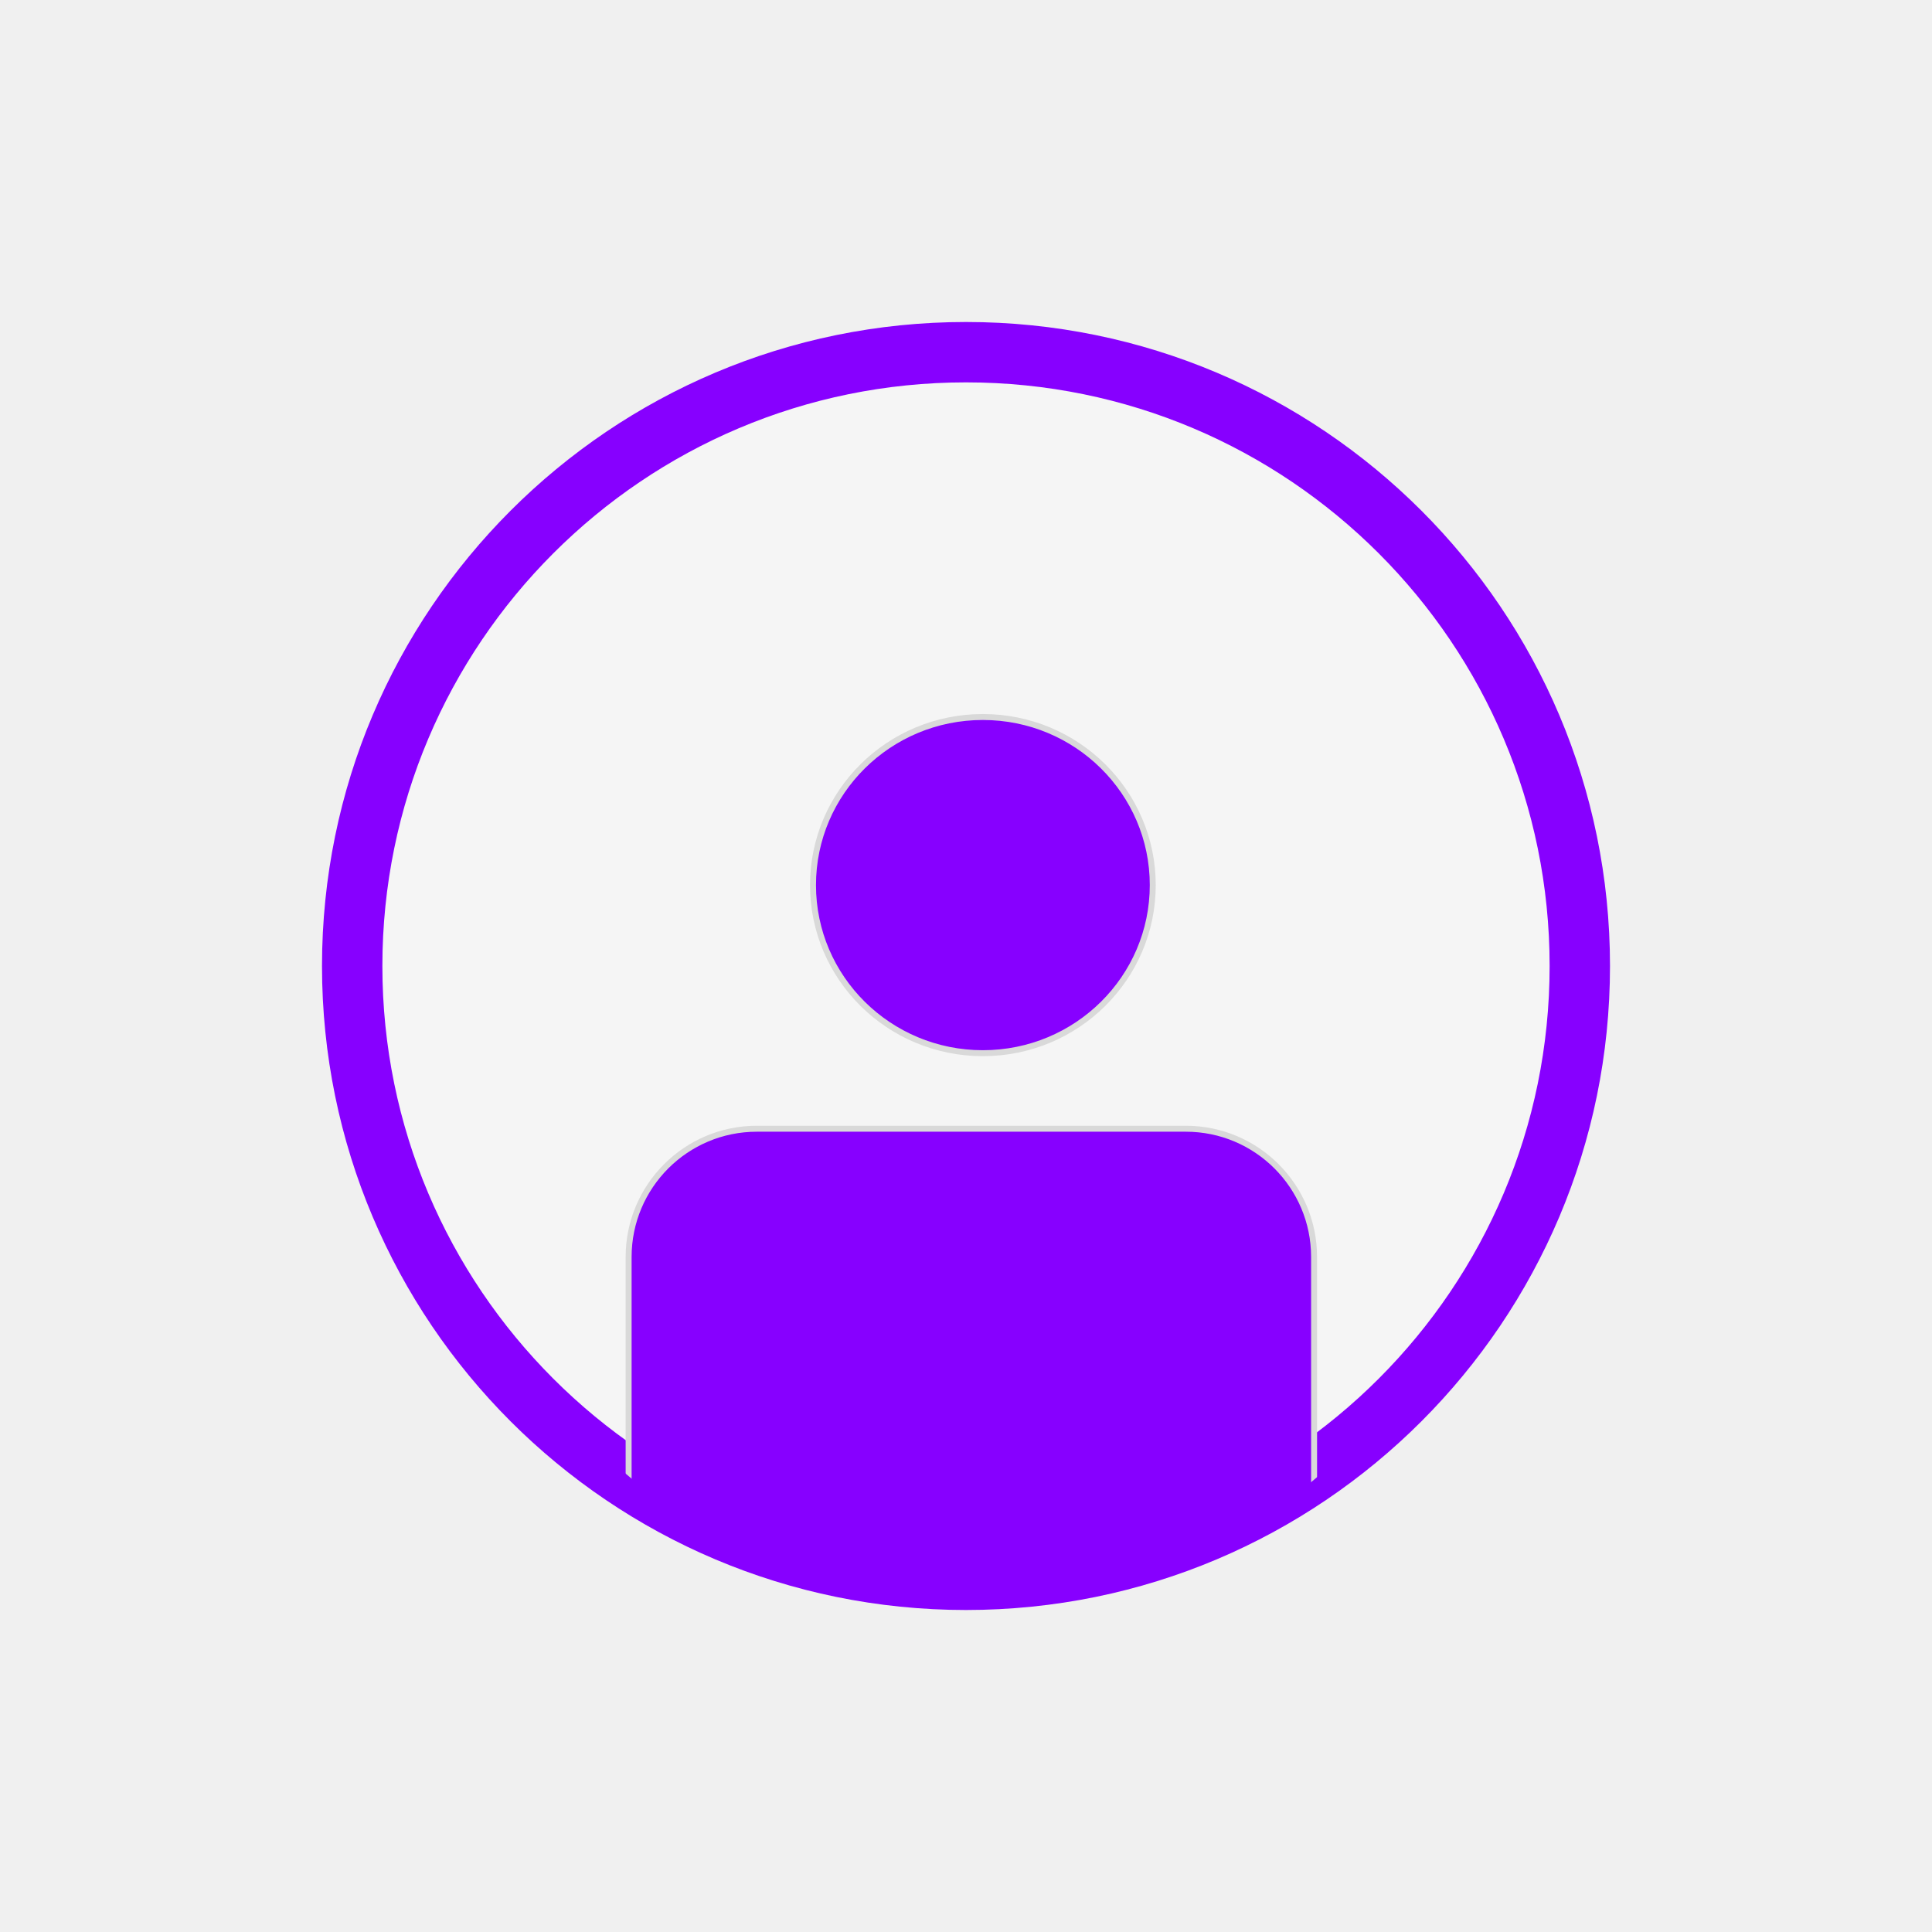
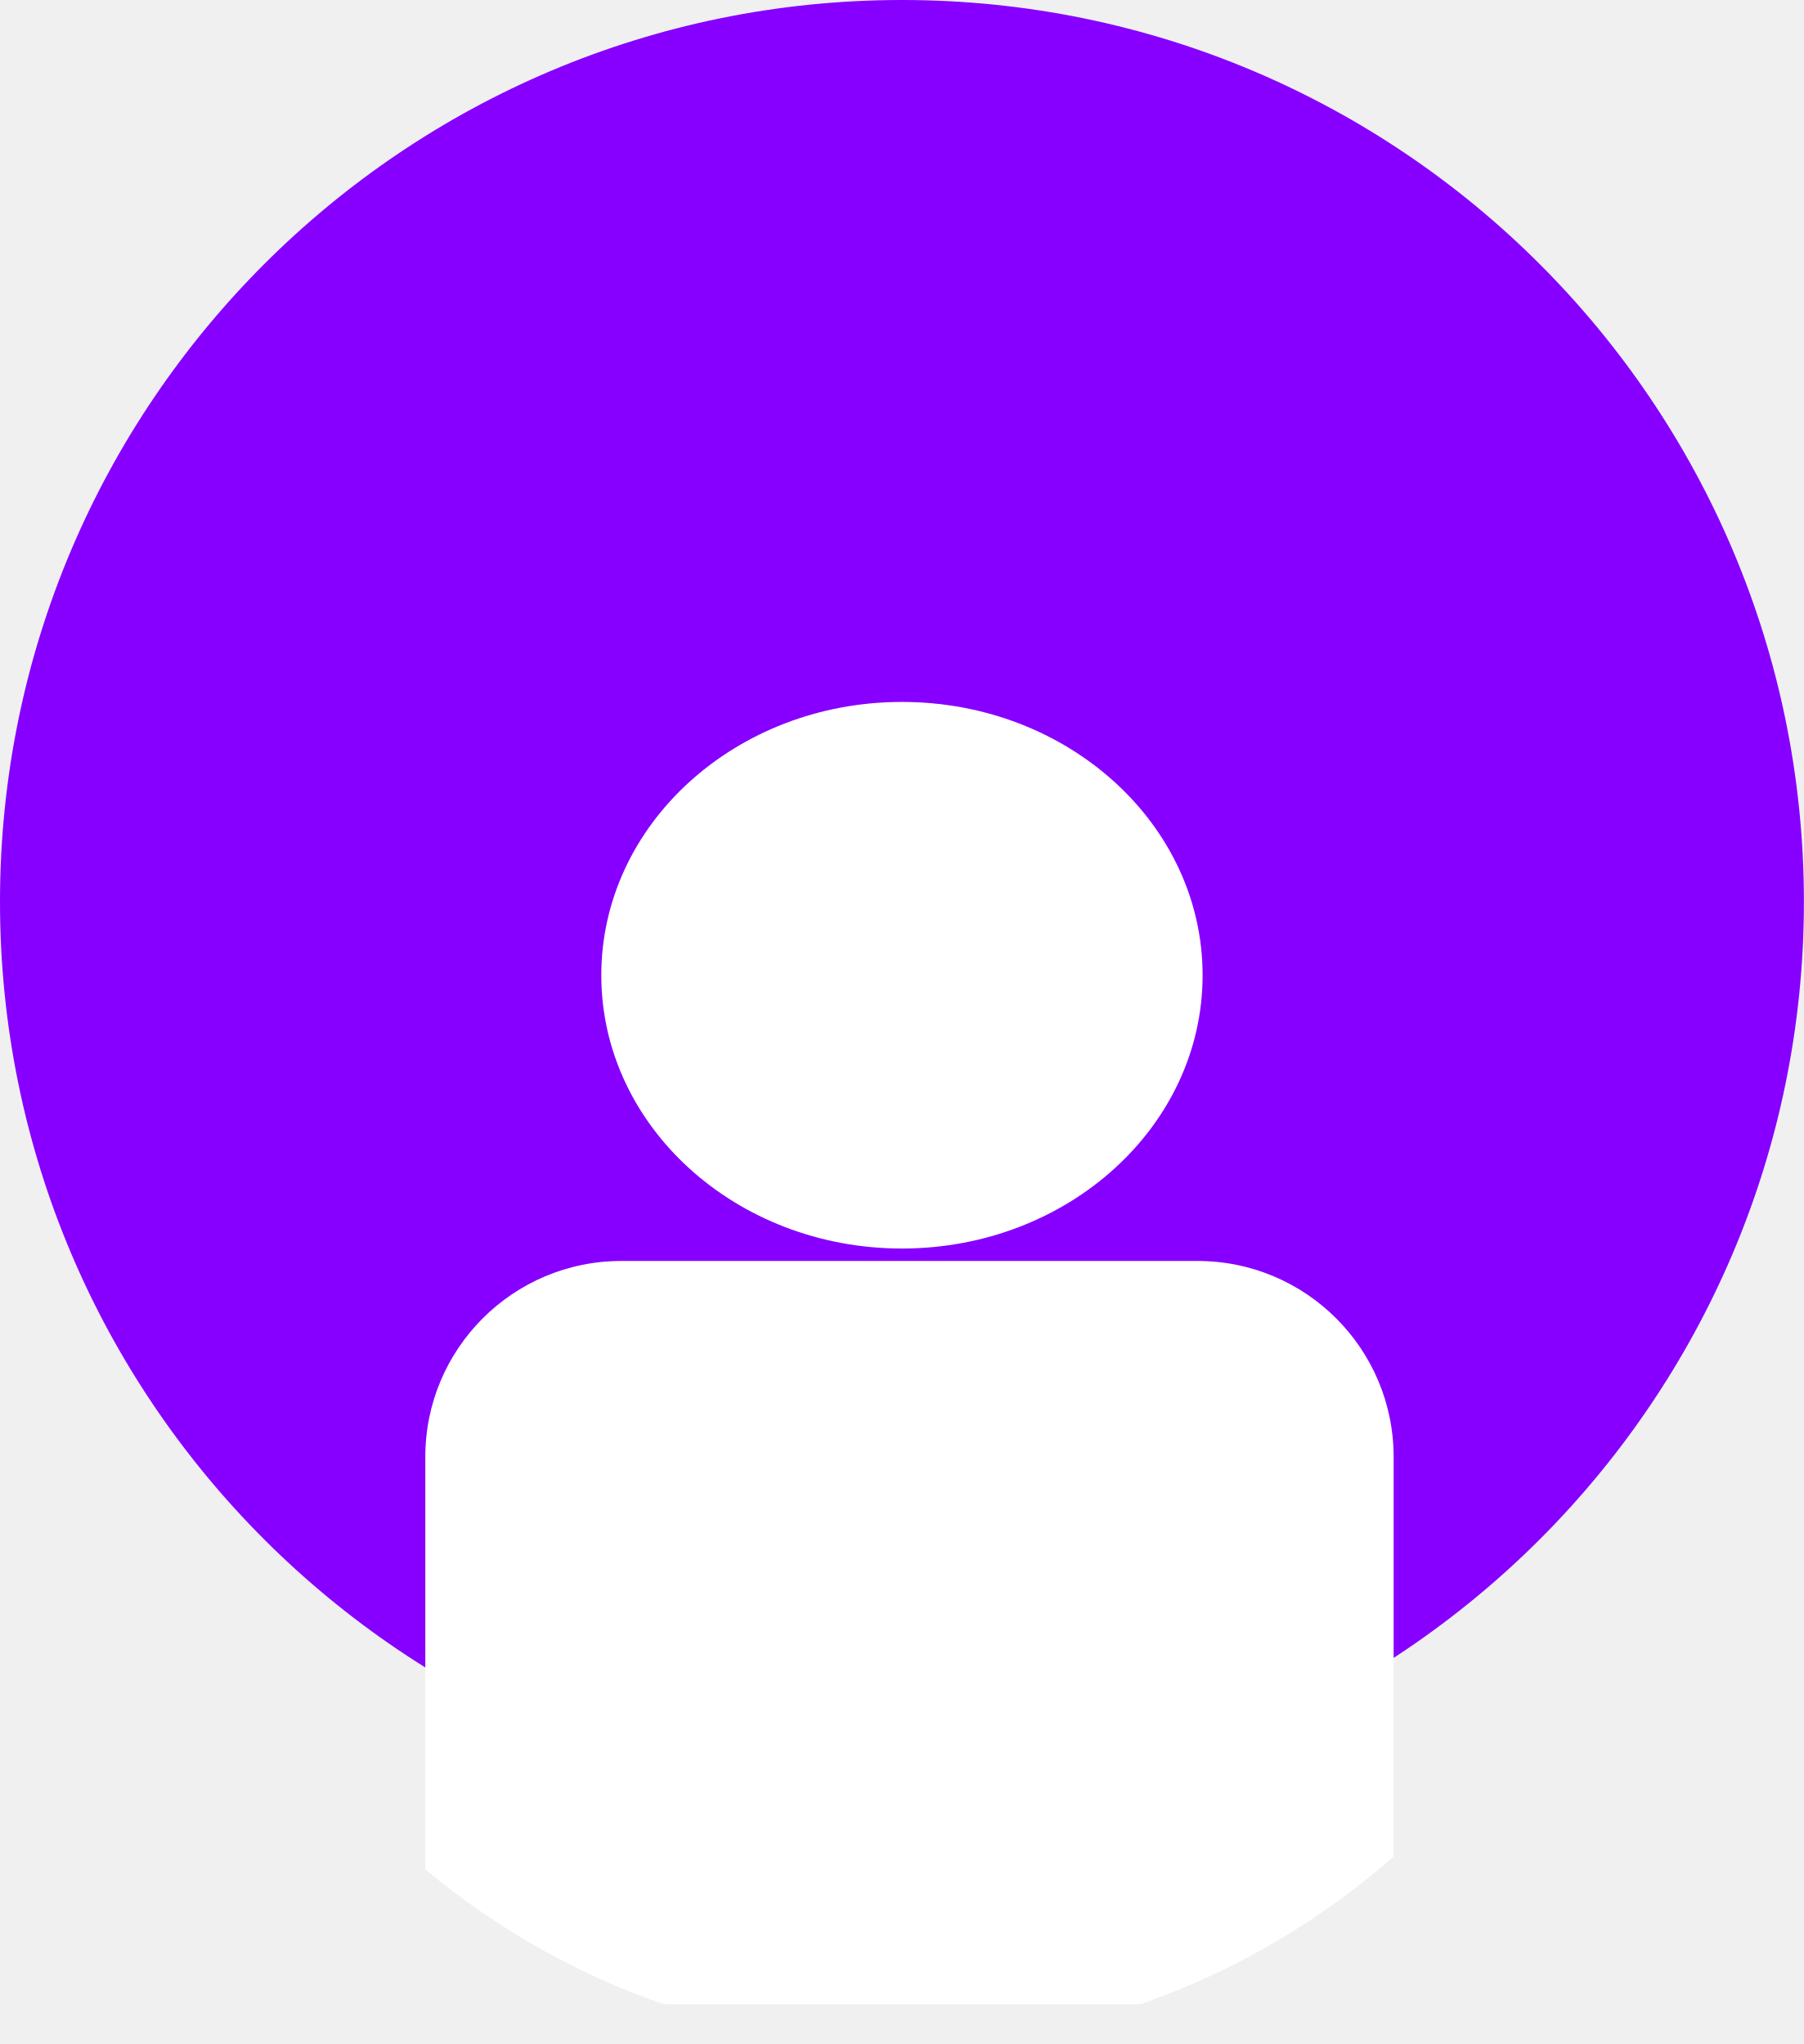
- <svg xmlns="http://www.w3.org/2000/svg" width="48" height="48" viewBox="0 0 48 48" fill="none">
-   <g id="My default_Button">
-     <circle id="Ellipse 451" cx="24" cy="24" r="15.25" fill="#F5F5F5" stroke="#8700FF" stroke-width="1.5" />
-     <g id="Mask group">
-       <mask id="mask0_2075_7844" style="mask-type:alpha" maskUnits="userSpaceOnUse" x="11" y="13" width="27" height="27">
-         <circle id="Ellipse 449" cx="24.185" cy="26.652" r="13.163" fill="#E3F6FF" stroke="#D9D9D9" stroke-width="0.044" />
-       </mask>
-       <g mask="url(#mask0_2075_7844)">
-         <g id="Group 36708">
-           <path id="Vector" d="M28.64 21.99C28.64 24.296 26.751 26.166 24.419 26.166C22.088 26.166 20.199 24.296 20.199 21.99C20.199 19.684 22.088 17.814 24.419 17.814C26.751 17.814 28.64 19.684 28.64 21.99Z" fill="#8700FF" stroke="#D9D9D9" stroke-width="0.148" />
-           <path id="Vector_2" d="M18.804 28.043H29.462C31.221 28.043 32.648 29.47 32.648 31.229V41.495H15.618V31.229C15.618 29.47 17.045 28.043 18.804 28.043Z" fill="#8700FF" stroke="#D9D9D9" stroke-width="0.148" />
-         </g>
-       </g>
-     </g>
+ <svg xmlns="http://www.w3.org/2000/svg" width="30" height="34" viewBox="0 0 30 34" fill="none">
+   <circle cx="15" cy="15" r="15" fill="#8700FF" />
+   <mask id="mask0_5050_8443" style="mask-type:alpha" maskUnits="userSpaceOnUse" x="2" y="6" width="26" height="28">
+     <ellipse cx="15" cy="20" rx="13" ry="14" fill="white" />
+   </mask>
+   <g mask="url(#mask0_5050_8443)">
+     <path d="M15 20.768C17.761 20.768 20 18.733 20 16.222C20 13.711 17.761 11.676 15 11.676C12.239 11.676 10 13.711 10 16.222C10 18.733 12.239 20.768 15 20.768Z" fill="white" />
+     <path d="M19.916 20.975H10.333C8.532 20.975 7.073 22.435 7.073 24.235V33.339H23.177V24.235C23.177 22.435 21.717 20.975 19.916 20.975Z" fill="white" />
  </g>
</svg>
